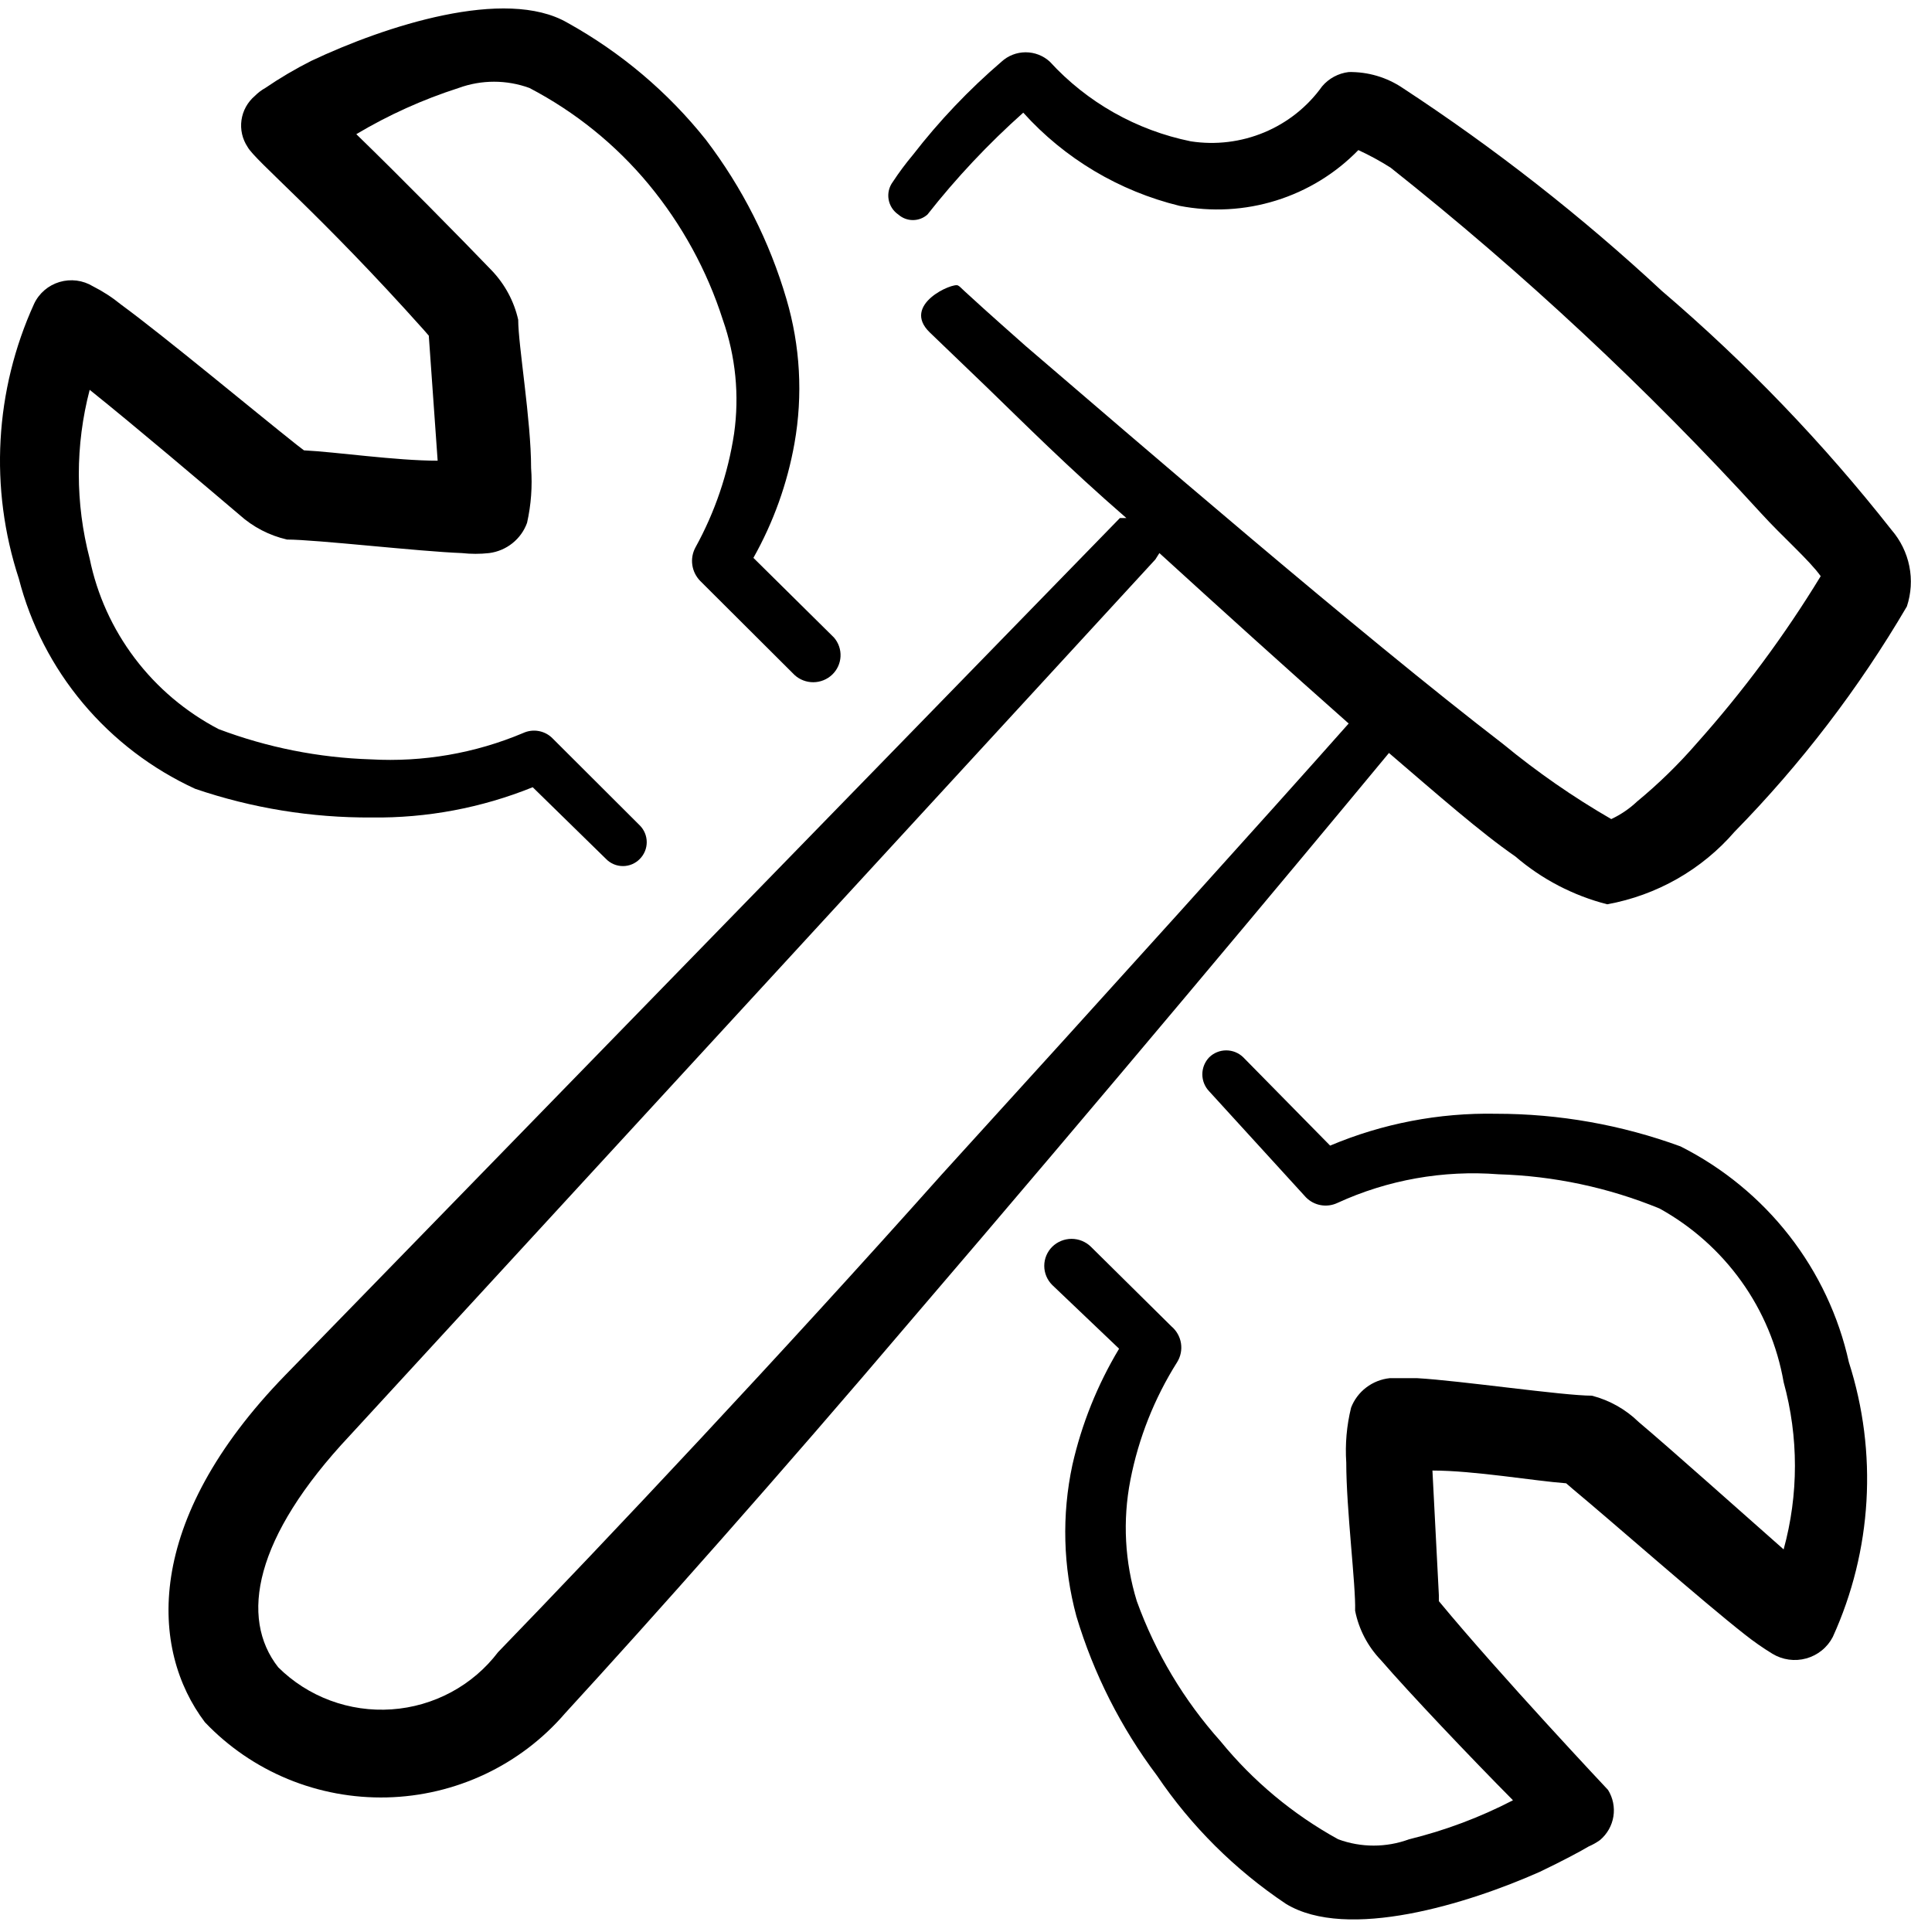
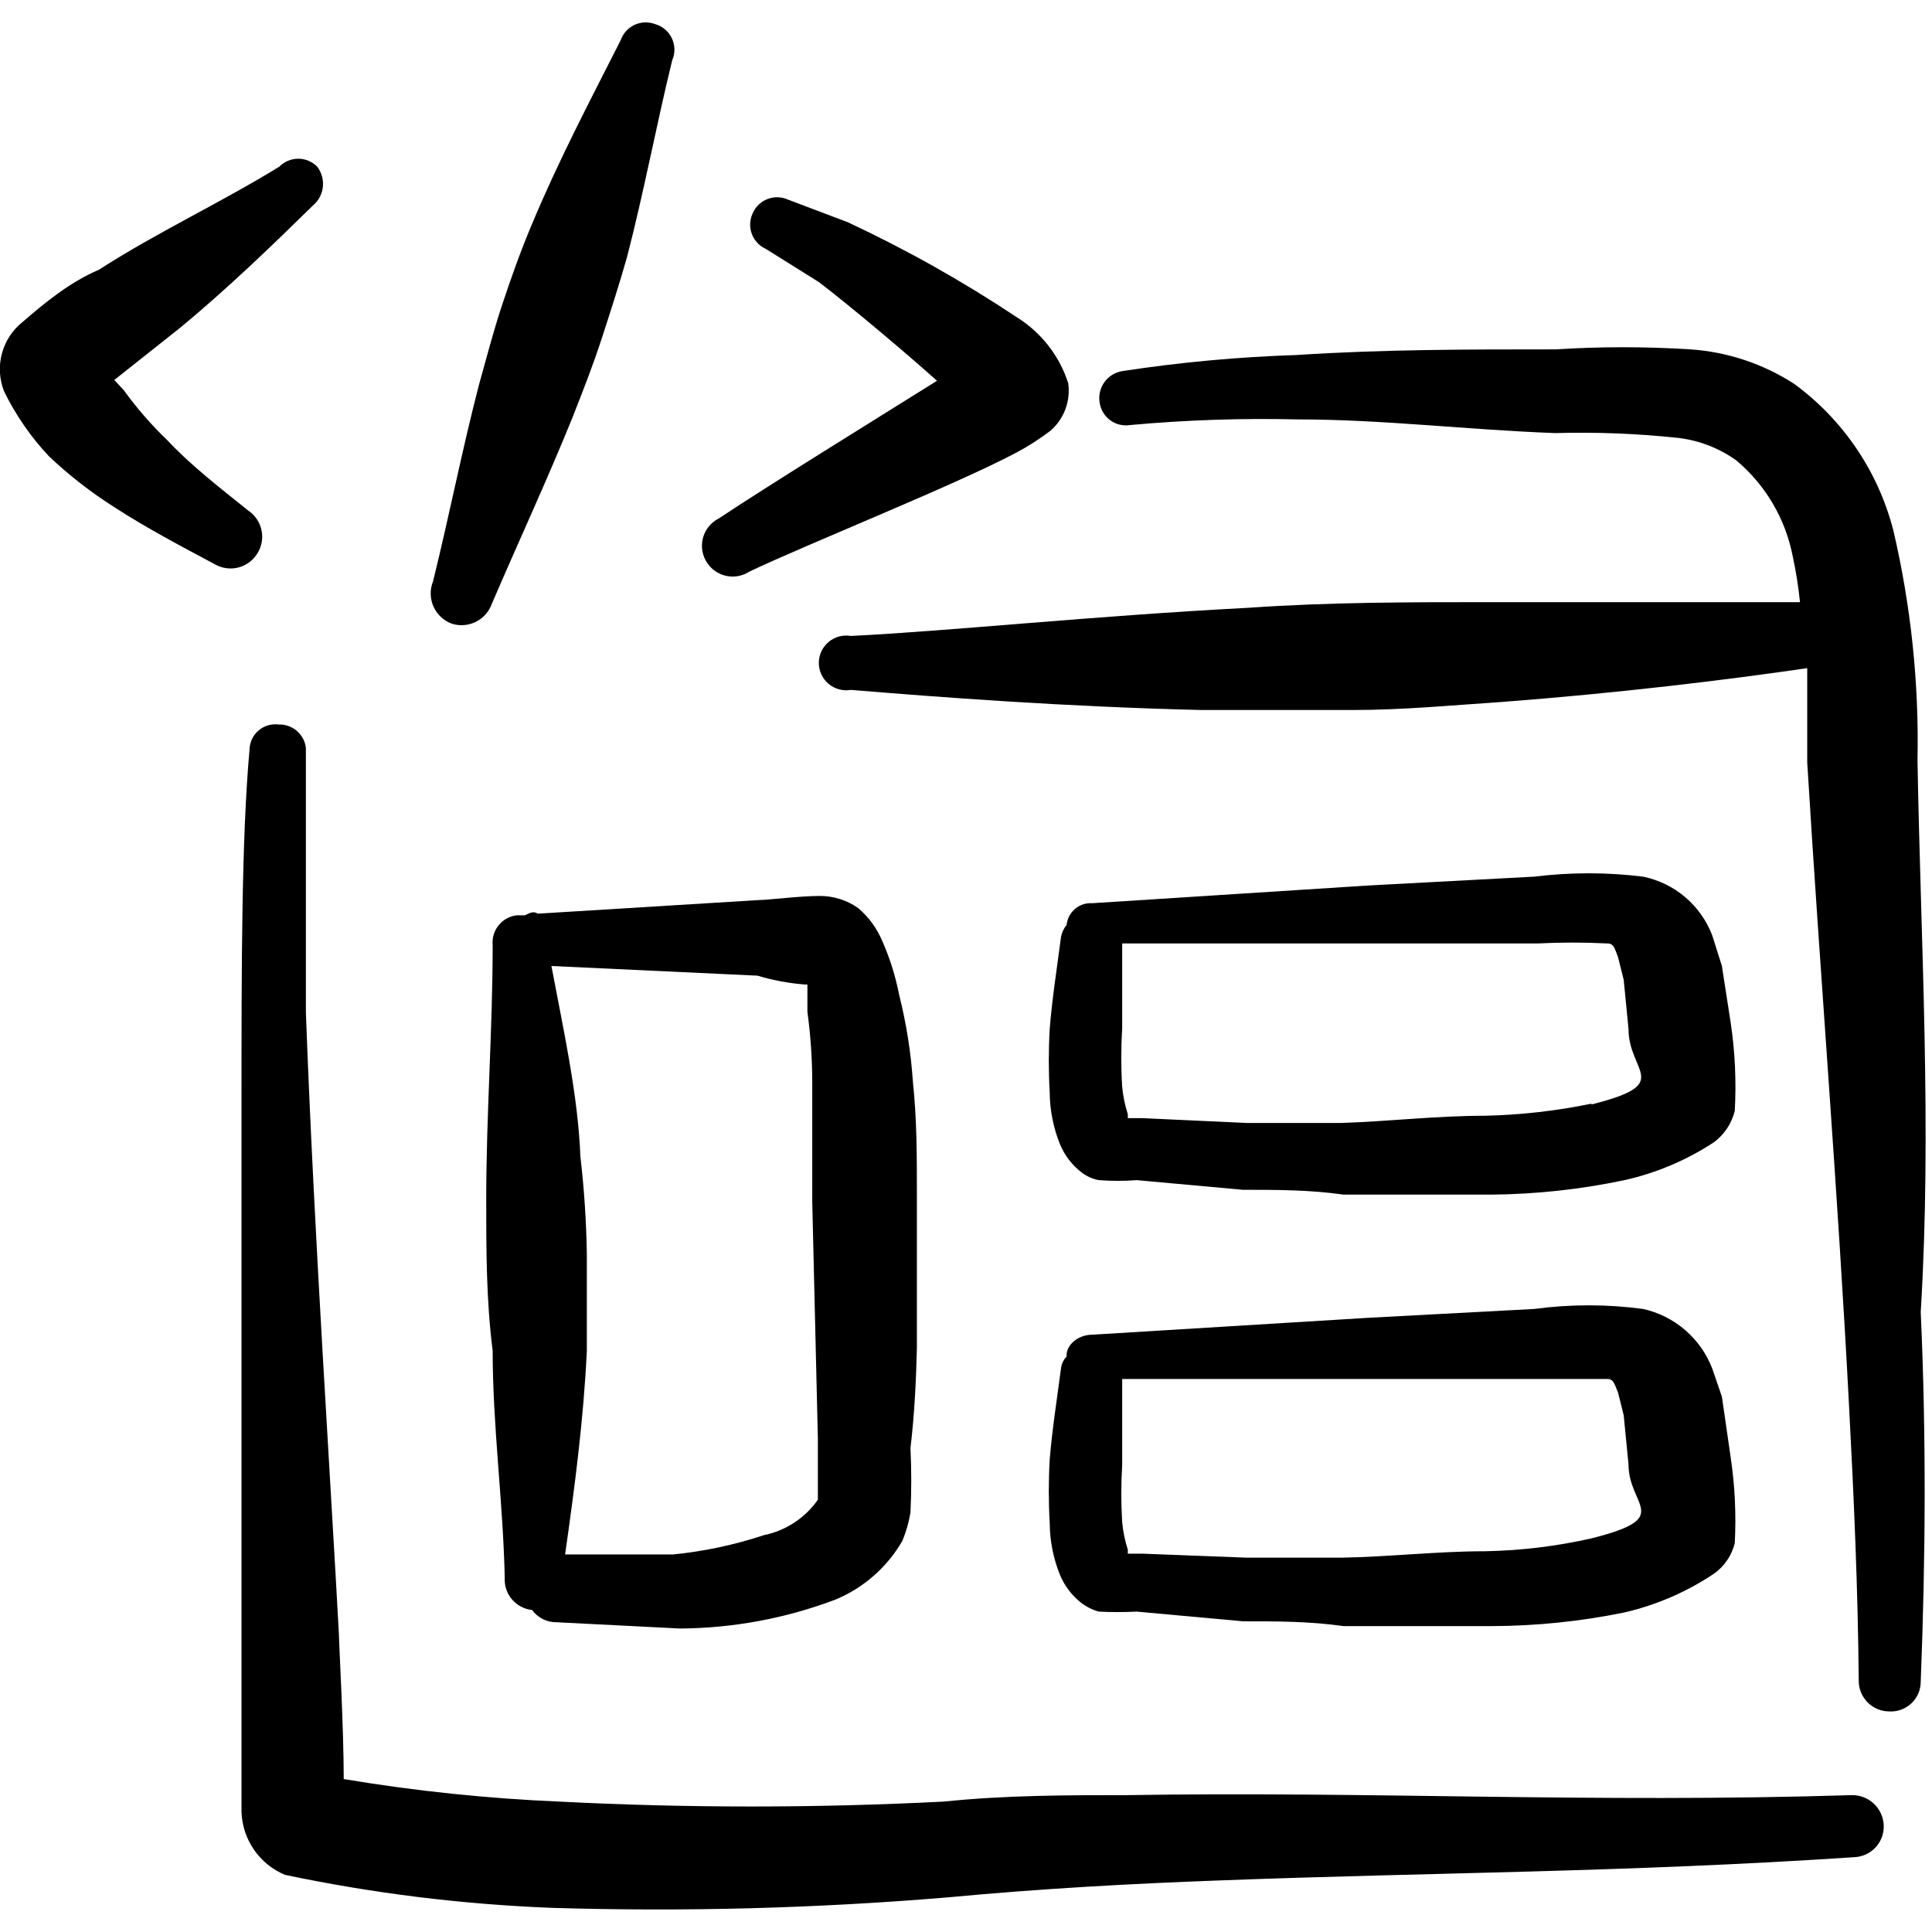
- <svg xmlns="http://www.w3.org/2000/svg" width="91" height="92" viewBox="0 0 91 92" fill="none">
-   <path fill-rule="evenodd" clip-rule="evenodd" d="M17.697 38.928C20.326 38.962 22.935 38.471 25.369 37.487L28.86 40.901C28.963 41.008 29.088 41.094 29.227 41.153C29.365 41.212 29.514 41.242 29.665 41.242C29.816 41.242 29.965 41.212 30.103 41.153C30.242 41.094 30.367 41.008 30.471 40.901C30.681 40.688 30.799 40.402 30.799 40.104C30.799 39.806 30.681 39.52 30.471 39.308L26.328 35.174C26.15 34.987 25.917 34.861 25.662 34.813C25.407 34.765 25.143 34.799 24.909 34.908C22.622 35.872 20.14 36.3 17.659 36.16C15.178 36.082 12.727 35.595 10.409 34.719C8.842 33.9 7.478 32.747 6.417 31.343C5.355 29.94 4.622 28.321 4.271 26.603C3.581 23.966 3.581 21.2 4.271 18.563C6.496 20.345 9.795 23.152 11.406 24.517C12.046 25.094 12.825 25.499 13.669 25.693C15.05 25.693 19.96 26.262 21.993 26.337C22.427 26.385 22.864 26.385 23.297 26.337C23.703 26.284 24.086 26.122 24.404 25.867C24.722 25.613 24.963 25.277 25.1 24.896C25.293 24.038 25.357 23.156 25.292 22.28C25.292 20.004 24.678 16.439 24.678 15.226C24.479 14.343 24.041 13.531 23.412 12.874C21.993 11.395 18.963 8.323 16.968 6.389C18.502 5.475 20.136 4.737 21.84 4.19C22.929 3.792 24.126 3.792 25.215 4.19C27.398 5.331 29.328 6.891 30.892 8.778C32.471 10.687 33.669 12.875 34.422 15.226C35.033 16.966 35.218 18.825 34.959 20.649C34.671 22.549 34.048 24.385 33.117 26.072C32.98 26.327 32.928 26.619 32.97 26.905C33.011 27.192 33.144 27.458 33.347 27.665L37.836 32.14C38.079 32.365 38.401 32.489 38.734 32.487C39.068 32.485 39.388 32.356 39.629 32.128C39.869 31.9 40.012 31.589 40.028 31.26C40.044 30.93 39.932 30.608 39.715 30.358L35.879 26.565C36.835 24.866 37.497 23.02 37.836 21.104C38.241 18.817 38.109 16.468 37.452 14.24C36.65 11.502 35.35 8.932 33.616 6.655C31.808 4.386 29.566 2.492 27.018 1.08C24.064 -0.627 18.349 1.232 14.82 2.9C14.063 3.282 13.333 3.712 12.633 4.19C12.45 4.292 12.282 4.42 12.135 4.569C11.789 4.863 11.564 5.272 11.5 5.718C11.437 6.165 11.539 6.619 11.79 6.996C12.135 7.641 15.242 10.182 20.19 15.719L20.42 15.984L20.842 21.938C18.848 21.938 16.009 21.521 14.475 21.445L14.13 21.18C12.211 19.663 7.839 16.022 5.767 14.505C5.353 14.167 4.903 13.874 4.425 13.633C4.189 13.49 3.926 13.397 3.652 13.362C3.378 13.327 3.1 13.35 2.835 13.428C2.57 13.507 2.326 13.64 2.117 13.819C1.908 13.999 1.74 14.219 1.624 14.467C-0.253 18.588 -0.513 23.252 0.896 27.551C1.457 29.731 2.502 31.761 3.955 33.492C5.408 35.224 7.233 36.615 9.296 37.563C11.998 38.484 14.839 38.945 17.697 38.928Z" fill="currentColor" />
-   <path fill-rule="evenodd" clip-rule="evenodd" d="M80.031 54.591C77.219 53.562 74.245 53.035 71.246 53.036C68.534 52.983 65.84 53.5 63.344 54.553L59.202 50.343C58.986 50.135 58.697 50.018 58.396 50.018C58.095 50.018 57.806 50.135 57.59 50.343C57.377 50.562 57.258 50.855 57.258 51.159C57.258 51.463 57.377 51.755 57.59 51.974L62.194 57.018C62.384 57.211 62.63 57.341 62.898 57.388C63.167 57.436 63.443 57.399 63.69 57.283C66.085 56.183 68.728 55.713 71.361 55.918C73.998 55.997 76.597 56.549 79.033 57.549C80.579 58.405 81.911 59.592 82.933 61.022C83.955 62.452 84.641 64.09 84.941 65.817C85.658 68.424 85.658 71.173 84.941 73.781C82.831 71.922 79.609 69.04 78.036 67.713C77.418 67.11 76.651 66.678 75.811 66.461C74.43 66.461 69.52 65.741 67.487 65.627H66.183C65.775 65.67 65.387 65.824 65.062 66.072C64.737 66.319 64.488 66.651 64.342 67.03C64.131 67.886 64.054 68.768 64.112 69.647C64.112 71.884 64.572 75.487 64.534 76.701C64.709 77.584 65.134 78.399 65.761 79.052C67.104 80.607 70.057 83.717 72.052 85.727C70.484 86.54 68.822 87.164 67.104 87.585C66.015 87.986 64.817 87.986 63.728 87.585C61.575 86.4 59.674 84.816 58.127 82.92C56.38 80.967 55.026 78.701 54.138 76.246C53.562 74.378 53.457 72.399 53.831 70.481C54.218 68.491 54.972 66.588 56.056 64.868C56.225 64.599 56.29 64.279 56.241 63.966C56.192 63.653 56.031 63.368 55.788 63.162L51.952 59.369C51.707 59.129 51.376 58.993 51.031 58.993C50.686 58.993 50.355 59.129 50.11 59.369C49.867 59.611 49.73 59.938 49.73 60.279C49.73 60.621 49.867 60.948 50.11 61.19L53.294 64.224C52.262 65.942 51.511 67.811 51.069 69.761C50.559 72.144 50.624 74.613 51.261 76.966C52.08 79.698 53.378 82.265 55.097 84.551C56.725 86.959 58.809 89.033 61.235 90.657C64.15 92.439 69.904 90.657 73.318 89.14C74.43 88.609 75.274 88.154 75.658 87.926C75.847 87.845 76.028 87.743 76.195 87.623C76.537 87.336 76.763 86.937 76.834 86.499C76.904 86.06 76.813 85.612 76.578 85.234C76.578 85.234 71.438 79.773 68.523 76.246V75.98L68.216 70.026C70.211 70.026 73.049 70.519 74.584 70.633L74.891 70.898C76.808 72.491 81.066 76.246 83.099 77.838C83.515 78.168 83.951 78.472 84.404 78.749C84.642 78.894 84.909 78.989 85.187 79.028C85.465 79.067 85.748 79.048 86.018 78.973C86.289 78.898 86.54 78.769 86.757 78.593C86.975 78.418 87.153 78.199 87.281 77.952C89.156 73.833 89.429 69.174 88.048 64.868C87.564 62.676 86.593 60.616 85.207 58.839C83.821 57.062 82.053 55.611 80.031 54.591Z" fill="currentColor" />
-   <path fill-rule="evenodd" clip-rule="evenodd" d="M90.081 25.237C86.825 21.098 83.163 17.287 79.149 13.86C75.315 10.297 71.183 7.062 66.797 4.189C66.041 3.679 65.143 3.414 64.227 3.431C63.733 3.491 63.28 3.735 62.961 4.113C62.269 5.082 61.316 5.84 60.212 6.302C59.107 6.764 57.894 6.913 56.709 6.73C54.12 6.204 51.769 4.875 49.996 2.938C49.683 2.65 49.272 2.49 48.845 2.49C48.418 2.49 48.007 2.65 47.694 2.938C46.14 4.272 44.726 5.759 43.475 7.375C43.13 7.786 42.81 8.216 42.516 8.664C42.428 8.783 42.365 8.918 42.331 9.061C42.297 9.204 42.293 9.353 42.318 9.498C42.343 9.643 42.397 9.781 42.477 9.905C42.557 10.029 42.662 10.136 42.784 10.219C42.974 10.387 43.22 10.48 43.475 10.48C43.73 10.48 43.975 10.387 44.165 10.219C45.539 8.472 47.067 6.847 48.73 5.365C50.701 7.552 53.295 9.099 56.172 9.802C57.703 10.099 59.284 10.012 60.772 9.548C62.26 9.085 63.606 8.259 64.688 7.147C65.218 7.391 65.73 7.67 66.222 7.982C72.539 12.993 78.439 18.497 83.867 24.441C84.865 25.541 86.169 26.678 86.706 27.437C84.984 30.263 83.007 32.928 80.798 35.401C79.931 36.4 78.982 37.326 77.96 38.169C77.598 38.511 77.184 38.792 76.732 39.004C74.922 37.958 73.203 36.765 71.592 35.439C64.688 30.13 54.024 20.914 48.845 16.477C45.201 13.253 45.853 13.746 45.623 13.595C45.393 13.443 42.899 14.505 44.28 15.832L47.004 18.449C48.692 20.08 50.84 22.241 53.64 24.668H53.333L13.593 65.475C6.803 72.453 7.149 78.559 9.757 82.01C10.866 83.176 12.211 84.098 13.704 84.715C15.198 85.332 16.806 85.63 18.425 85.591C20.043 85.552 21.634 85.175 23.096 84.486C24.557 83.797 25.854 82.811 26.904 81.593C31.046 77.08 37.145 70.216 43.398 62.858C52.374 52.391 61.657 41.279 66.145 35.856C68.447 37.828 70.518 39.649 72.168 40.786C73.427 41.869 74.924 42.648 76.54 43.062C78.901 42.632 81.041 41.414 82.601 39.611C85.77 36.378 88.527 32.773 90.81 28.878C91.014 28.26 91.055 27.601 90.927 26.963C90.799 26.326 90.508 25.732 90.081 25.237ZM44.856 55.918C37.184 64.527 28.898 73.325 23.72 78.673C23.122 79.46 22.36 80.111 21.485 80.581C20.61 81.051 19.643 81.33 18.65 81.398C17.657 81.467 16.66 81.323 15.728 80.977C14.796 80.631 13.95 80.091 13.248 79.393C11.406 77.042 12.097 73.212 16.662 68.357L55.021 26.64L55.213 26.337C58.166 29.03 61.312 31.874 64.227 34.453C60.43 38.738 52.796 47.196 44.856 55.918Z" fill="currentColor" />
+ <svg xmlns="http://www.w3.org/2000/svg" width="91" height="91" viewBox="0 0 91 91" fill="none">
+   <path fill-rule="evenodd" clip-rule="evenodd" d="M12.133 26.049C12.334 25.721 12.398 25.327 12.313 24.952C12.229 24.577 12.001 24.249 11.678 24.039C10.313 22.94 8.986 21.916 7.887 20.741C7.134 20.021 6.449 19.234 5.839 18.39L5.384 17.897L8.493 15.432C10.693 13.612 12.74 11.64 14.75 9.669C15.009 9.448 15.173 9.136 15.208 8.797C15.243 8.458 15.147 8.119 14.939 7.849C14.823 7.731 14.684 7.637 14.531 7.573C14.378 7.509 14.214 7.476 14.048 7.476C13.882 7.476 13.718 7.509 13.565 7.573C13.412 7.637 13.274 7.731 13.157 7.849C10.389 9.555 7.432 10.92 4.664 12.702C3.337 13.271 2.199 14.181 1.062 15.167C0.587 15.546 0.246 16.067 0.089 16.654C-0.067 17.241 -0.032 17.862 0.19 18.428C0.739 19.552 1.455 20.588 2.313 21.499C3.258 22.392 4.286 23.192 5.384 23.888C6.901 24.873 8.493 25.708 10.124 26.58C10.461 26.773 10.861 26.826 11.238 26.727C11.614 26.628 11.935 26.384 12.133 26.049Z" fill="currentColor" />
+   <path fill-rule="evenodd" clip-rule="evenodd" d="M21.309 29.386C21.681 29.495 22.081 29.458 22.427 29.282C22.772 29.105 23.037 28.803 23.167 28.438C24.418 25.518 25.745 22.674 26.959 19.679C27.451 18.428 27.944 17.177 28.361 15.887C28.779 14.598 29.196 13.309 29.537 12.096C30.333 9.024 30.902 5.953 31.66 2.844C31.732 2.681 31.768 2.504 31.767 2.326C31.765 2.148 31.724 1.972 31.649 1.81C31.574 1.649 31.465 1.505 31.329 1.389C31.194 1.273 31.035 1.187 30.864 1.138C30.707 1.078 30.54 1.05 30.373 1.055C30.205 1.061 30.04 1.101 29.888 1.171C29.736 1.242 29.6 1.343 29.487 1.467C29.375 1.592 29.289 1.738 29.234 1.896C27.793 4.74 26.314 7.546 25.063 10.541C24.532 11.792 24.077 13.082 23.66 14.333C23.243 15.584 22.901 16.911 22.56 18.124C21.764 21.196 21.157 24.305 20.399 27.376C20.321 27.567 20.282 27.772 20.286 27.979C20.29 28.185 20.335 28.389 20.421 28.577C20.506 28.765 20.629 28.934 20.781 29.073C20.934 29.212 21.114 29.319 21.309 29.386Z" fill="currentColor" />
+   <path fill-rule="evenodd" clip-rule="evenodd" d="M35.3 26.921C38.182 25.556 45.045 22.826 47.889 21.309C48.446 21.011 48.978 20.669 49.481 20.286C49.796 20.012 50.037 19.664 50.182 19.273C50.328 18.882 50.374 18.462 50.315 18.049C49.9 16.758 49.04 15.656 47.889 14.94C45.35 13.251 42.688 11.755 39.926 10.465L37.12 9.404C36.969 9.335 36.805 9.296 36.638 9.292C36.472 9.287 36.306 9.315 36.151 9.375C35.995 9.435 35.853 9.526 35.733 9.641C35.614 9.757 35.518 9.895 35.452 10.048C35.382 10.197 35.342 10.359 35.334 10.524C35.327 10.689 35.352 10.854 35.408 11.009C35.465 11.164 35.551 11.306 35.663 11.428C35.774 11.549 35.909 11.647 36.059 11.716L38.485 13.233C38.902 13.499 41.974 16.001 44.135 17.935C41.102 19.831 36.135 22.902 33.859 24.419C33.673 24.512 33.51 24.644 33.38 24.806C33.249 24.968 33.156 25.156 33.105 25.358C33.055 25.56 33.049 25.77 33.087 25.974C33.126 26.179 33.208 26.372 33.329 26.542C33.543 26.849 33.869 27.061 34.238 27.131C34.606 27.202 34.987 27.127 35.3 26.921Z" fill="currentColor" />
+   <path fill-rule="evenodd" clip-rule="evenodd" d="M87.208 84.554C74.961 84.934 64.458 84.365 53.083 84.554C50.278 84.554 47.396 84.554 44.438 84.858C38.413 85.165 32.377 85.165 26.352 84.858C22.946 84.713 19.552 84.359 16.19 83.796C16.19 81.369 15.963 77.35 15.963 76.971C15.584 69.881 14.787 58.013 14.408 47.699V35.225C14.37 34.913 14.217 34.627 13.978 34.424C13.739 34.22 13.433 34.114 13.119 34.125C12.951 34.104 12.78 34.118 12.617 34.167C12.455 34.216 12.304 34.299 12.175 34.41C12.047 34.52 11.943 34.657 11.87 34.81C11.798 34.964 11.758 35.131 11.754 35.301C11.375 39.509 11.375 45.5 11.375 52.06V77.237V85.351C11.398 85.988 11.603 86.605 11.966 87.129C12.329 87.653 12.834 88.062 13.422 88.308C17.567 89.18 21.778 89.7 26.011 89.863C32.221 90.052 38.437 89.887 44.628 89.37C49.064 88.953 53.273 88.725 57.368 88.574C67.264 88.194 76.63 88.194 87.36 87.474C87.549 87.464 87.735 87.417 87.906 87.336C88.077 87.254 88.23 87.14 88.357 86.999C88.484 86.858 88.582 86.694 88.645 86.515C88.708 86.336 88.735 86.147 88.725 85.957C88.705 85.572 88.536 85.209 88.252 84.947C87.969 84.685 87.594 84.544 87.208 84.554Z" fill="currentColor" />
+   <path fill-rule="evenodd" clip-rule="evenodd" d="M90.317 35.831C90.393 32.183 90.011 28.54 89.18 24.987C88.47 22.217 86.822 19.778 84.516 18.086C83.051 17.136 81.367 16.575 79.625 16.456C77.504 16.322 75.376 16.322 73.255 16.456C69.122 16.456 65.141 16.456 61.084 16.721C58.328 16.81 55.581 17.063 52.856 17.48C52.519 17.535 52.218 17.723 52.019 18C51.82 18.277 51.739 18.622 51.794 18.959C51.817 19.124 51.873 19.282 51.958 19.426C52.044 19.569 52.157 19.694 52.291 19.793C52.425 19.892 52.578 19.963 52.74 20.002C52.902 20.041 53.07 20.047 53.235 20.02C55.856 19.781 58.49 19.692 61.122 19.755C65.141 19.755 69.122 20.248 73.255 20.399C75.192 20.345 77.13 20.421 79.056 20.627C80.041 20.746 80.98 21.111 81.786 21.689C83.161 22.845 84.098 24.437 84.44 26.201C84.594 26.914 84.708 27.636 84.782 28.362H70.184C66.392 28.362 62.6 28.362 58.809 28.627C51.529 29.006 44.704 29.727 40.078 29.954C39.893 29.922 39.703 29.931 39.521 29.98C39.34 30.029 39.171 30.117 39.028 30.238C38.884 30.359 38.768 30.51 38.689 30.68C38.609 30.851 38.568 31.037 38.568 31.224C38.568 31.413 38.609 31.598 38.689 31.768C38.768 31.939 38.884 32.09 39.028 32.211C39.171 32.332 39.34 32.42 39.521 32.469C39.703 32.518 39.893 32.527 40.078 32.495C44.211 32.836 50.164 33.291 56.609 33.443H63.7C66.089 33.443 68.439 33.215 70.752 33.063C76.212 32.646 81.217 32.04 85.123 31.471V35.907C85.73 45.917 86.564 56.041 87.094 66.241C87.322 70.563 87.512 74.848 87.549 79.17C87.549 79.552 87.701 79.919 87.972 80.189C88.242 80.459 88.608 80.611 88.99 80.611C89.181 80.621 89.371 80.593 89.55 80.527C89.73 80.461 89.893 80.359 90.032 80.228C90.17 80.097 90.28 79.938 90.356 79.763C90.431 79.588 90.469 79.399 90.469 79.208C90.697 73.445 90.734 67.606 90.469 61.804C91 53.084 90.469 44.438 90.317 35.831Z" fill="currentColor" />
+   <path fill-rule="evenodd" clip-rule="evenodd" d="M24.722 43.111H24.342C24.007 43.15 23.7 43.318 23.487 43.58C23.274 43.843 23.173 44.178 23.205 44.514C23.205 48.533 22.902 52.477 22.902 56.496C22.902 58.885 22.902 61.236 23.205 63.624C23.205 67.188 23.698 70.752 23.774 74.317C23.752 74.687 23.874 75.051 24.114 75.333C24.354 75.616 24.694 75.795 25.063 75.833C25.178 75.992 25.326 76.124 25.495 76.222C25.665 76.32 25.854 76.382 26.049 76.402L32.039 76.706C34.541 76.688 37.018 76.226 39.357 75.341C40.682 74.789 41.789 73.816 42.505 72.573C42.681 72.146 42.808 71.701 42.884 71.246C42.934 70.235 42.934 69.223 42.884 68.212C43.073 66.62 43.149 65.065 43.187 63.472V56.572C43.187 54.259 43.187 52.78 42.997 50.922C42.903 49.553 42.687 48.196 42.353 46.865C42.183 45.991 41.916 45.139 41.557 44.325C41.305 43.724 40.915 43.191 40.419 42.77C39.887 42.395 39.25 42.196 38.599 42.201C37.689 42.201 36.172 42.391 35.793 42.391L25.328 43.035C25.101 42.884 24.911 43.035 24.722 43.111ZM38.03 46.372V47.661C38.183 48.78 38.259 49.907 38.258 51.036V56.61L38.523 67.757V70.639C37.922 71.5 37.012 72.097 35.983 72.307C34.593 72.768 33.156 73.073 31.698 73.217H26.617C27.072 70.032 27.489 66.847 27.641 63.624V59.074C27.617 57.541 27.516 56.01 27.338 54.486C27.224 51.567 26.542 48.533 25.973 45.5L35.679 45.955C36.408 46.174 37.158 46.314 37.917 46.372H38.03Z" fill="currentColor" />
+   <path fill-rule="evenodd" clip-rule="evenodd" d="M81.521 48.192L81.104 45.5L80.649 44.059C80.382 43.36 79.944 42.74 79.374 42.256C78.804 41.772 78.121 41.44 77.388 41.291C75.688 41.081 73.969 41.081 72.269 41.291L64.458 41.708L51.453 42.542C51.157 42.521 50.865 42.617 50.638 42.808C50.411 42.999 50.268 43.271 50.239 43.566C50.105 43.731 50.014 43.926 49.974 44.135C49.785 45.614 49.557 47.017 49.443 48.458C49.386 49.455 49.386 50.455 49.443 51.453C49.449 52.298 49.616 53.135 49.936 53.917C50.151 54.423 50.49 54.867 50.922 55.207C51.165 55.399 51.451 55.529 51.756 55.586C52.349 55.632 52.945 55.632 53.538 55.586L58.543 56.041C60.136 56.041 61.69 56.041 63.283 56.268H70.26C72.362 56.249 74.458 56.021 76.516 55.586C78.015 55.251 79.441 54.647 80.725 53.804C81.216 53.441 81.564 52.918 81.71 52.325C81.787 50.944 81.724 49.56 81.521 48.192ZM74.961 51.984C73.314 52.325 71.638 52.515 69.956 52.553C67.681 52.553 65.444 52.818 63.169 52.894H58.733L53.804 52.666H53.121C53.125 52.603 53.125 52.54 53.121 52.477C52.986 52.058 52.897 51.626 52.856 51.188C52.799 50.278 52.799 49.367 52.856 48.458V44.438H72.421C73.52 44.383 74.621 44.383 75.719 44.438C76.023 44.438 76.061 44.704 76.212 45.083L76.478 46.145L76.705 48.458C76.705 50.543 78.867 51.036 74.961 52.022V51.984Z" fill="currentColor" />
+   <path fill-rule="evenodd" clip-rule="evenodd" d="M81.521 68.668L81.104 65.786L80.649 64.459C80.379 63.758 79.94 63.136 79.371 62.646C78.802 62.157 78.121 61.815 77.388 61.653C75.689 61.426 73.968 61.426 72.269 61.653L64.458 62.07L51.453 62.866C50.77 62.866 50.202 63.359 50.239 63.89C50.092 64.046 49.998 64.245 49.974 64.459C49.785 65.9 49.557 67.34 49.443 68.743C49.386 69.741 49.386 70.741 49.443 71.739C49.449 72.584 49.616 73.421 49.936 74.203C50.151 74.709 50.49 75.153 50.922 75.493C51.17 75.684 51.454 75.826 51.756 75.909C52.35 75.939 52.945 75.939 53.538 75.909L58.543 76.365C60.136 76.365 61.69 76.365 63.283 76.592H70.26C72.361 76.586 74.457 76.37 76.516 75.948C78.017 75.6 79.443 74.983 80.725 74.127C81.216 73.781 81.565 73.27 81.71 72.687C81.781 71.344 81.717 69.998 81.521 68.668ZM74.961 72.459C73.318 72.831 71.641 73.034 69.956 73.066C67.681 73.066 65.444 73.331 63.169 73.369H58.733L53.804 73.18H53.121V72.99C52.986 72.571 52.897 72.139 52.856 71.701C52.801 70.804 52.801 69.905 52.856 69.009V64.952H72.421H75.719C76.023 64.952 76.061 65.255 76.213 65.596L76.478 66.658L76.705 68.971C76.705 70.98 78.867 71.473 74.961 72.459Z" fill="currentColor" />
</svg>
